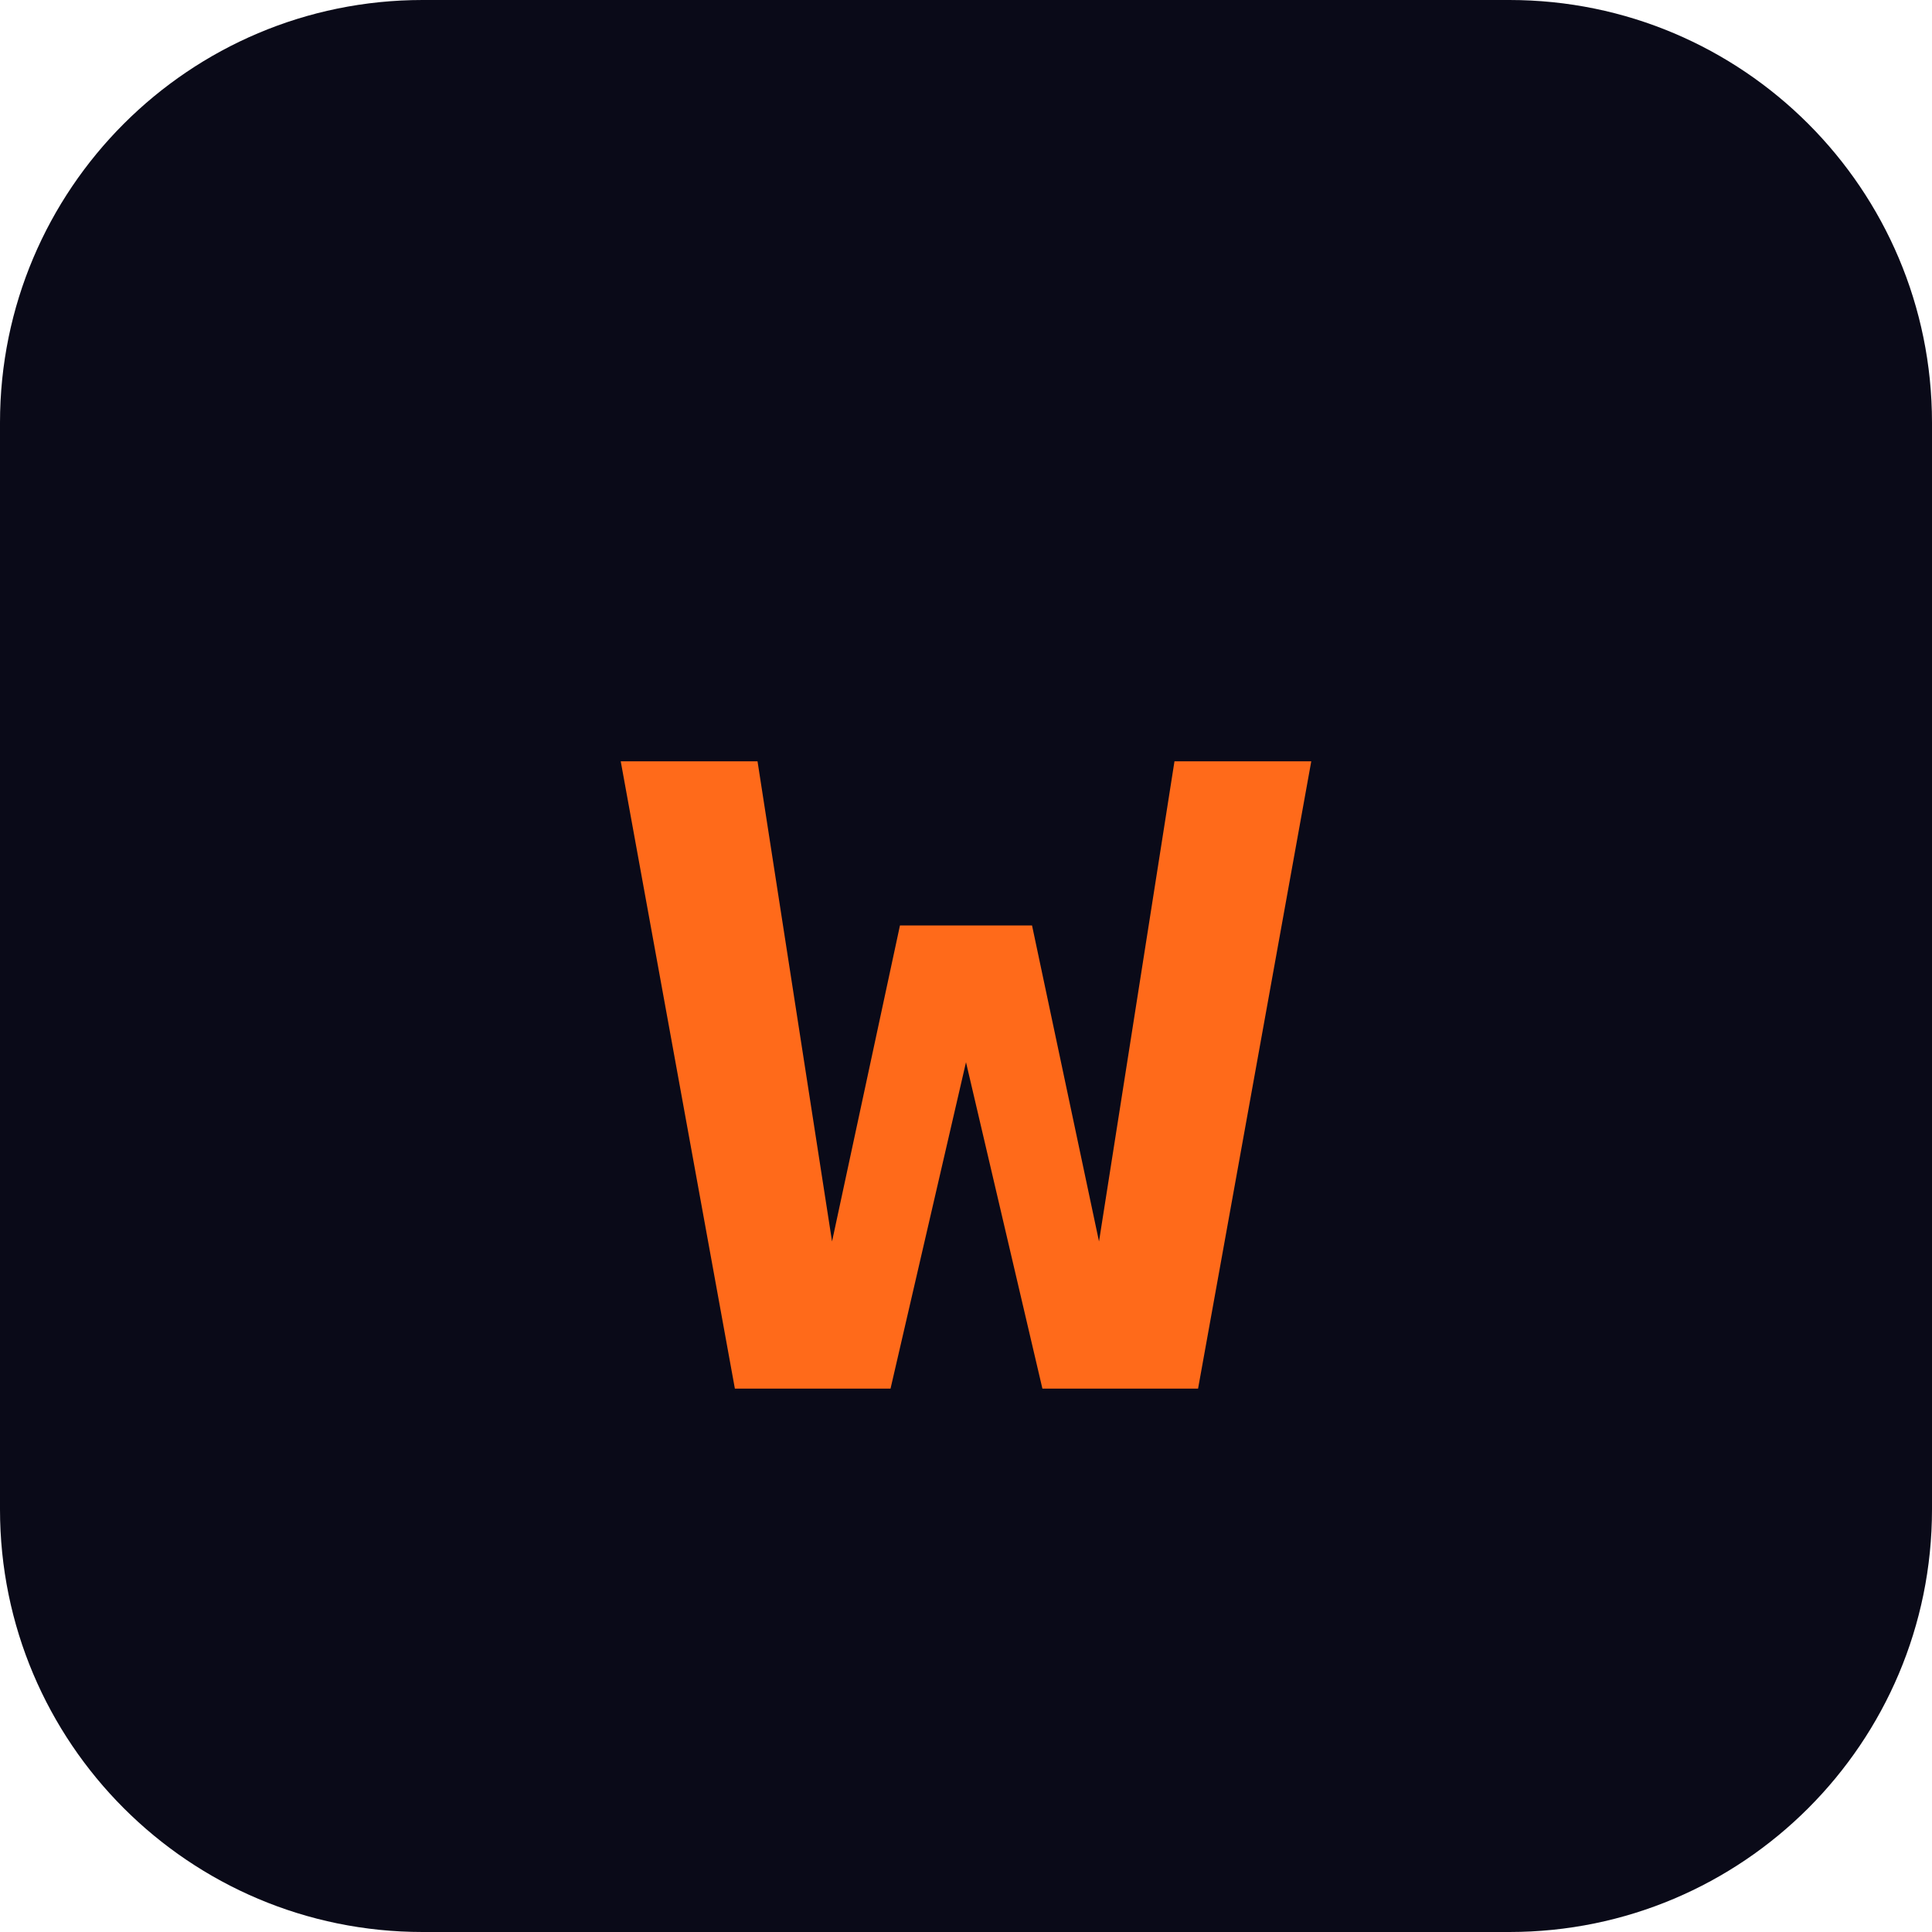
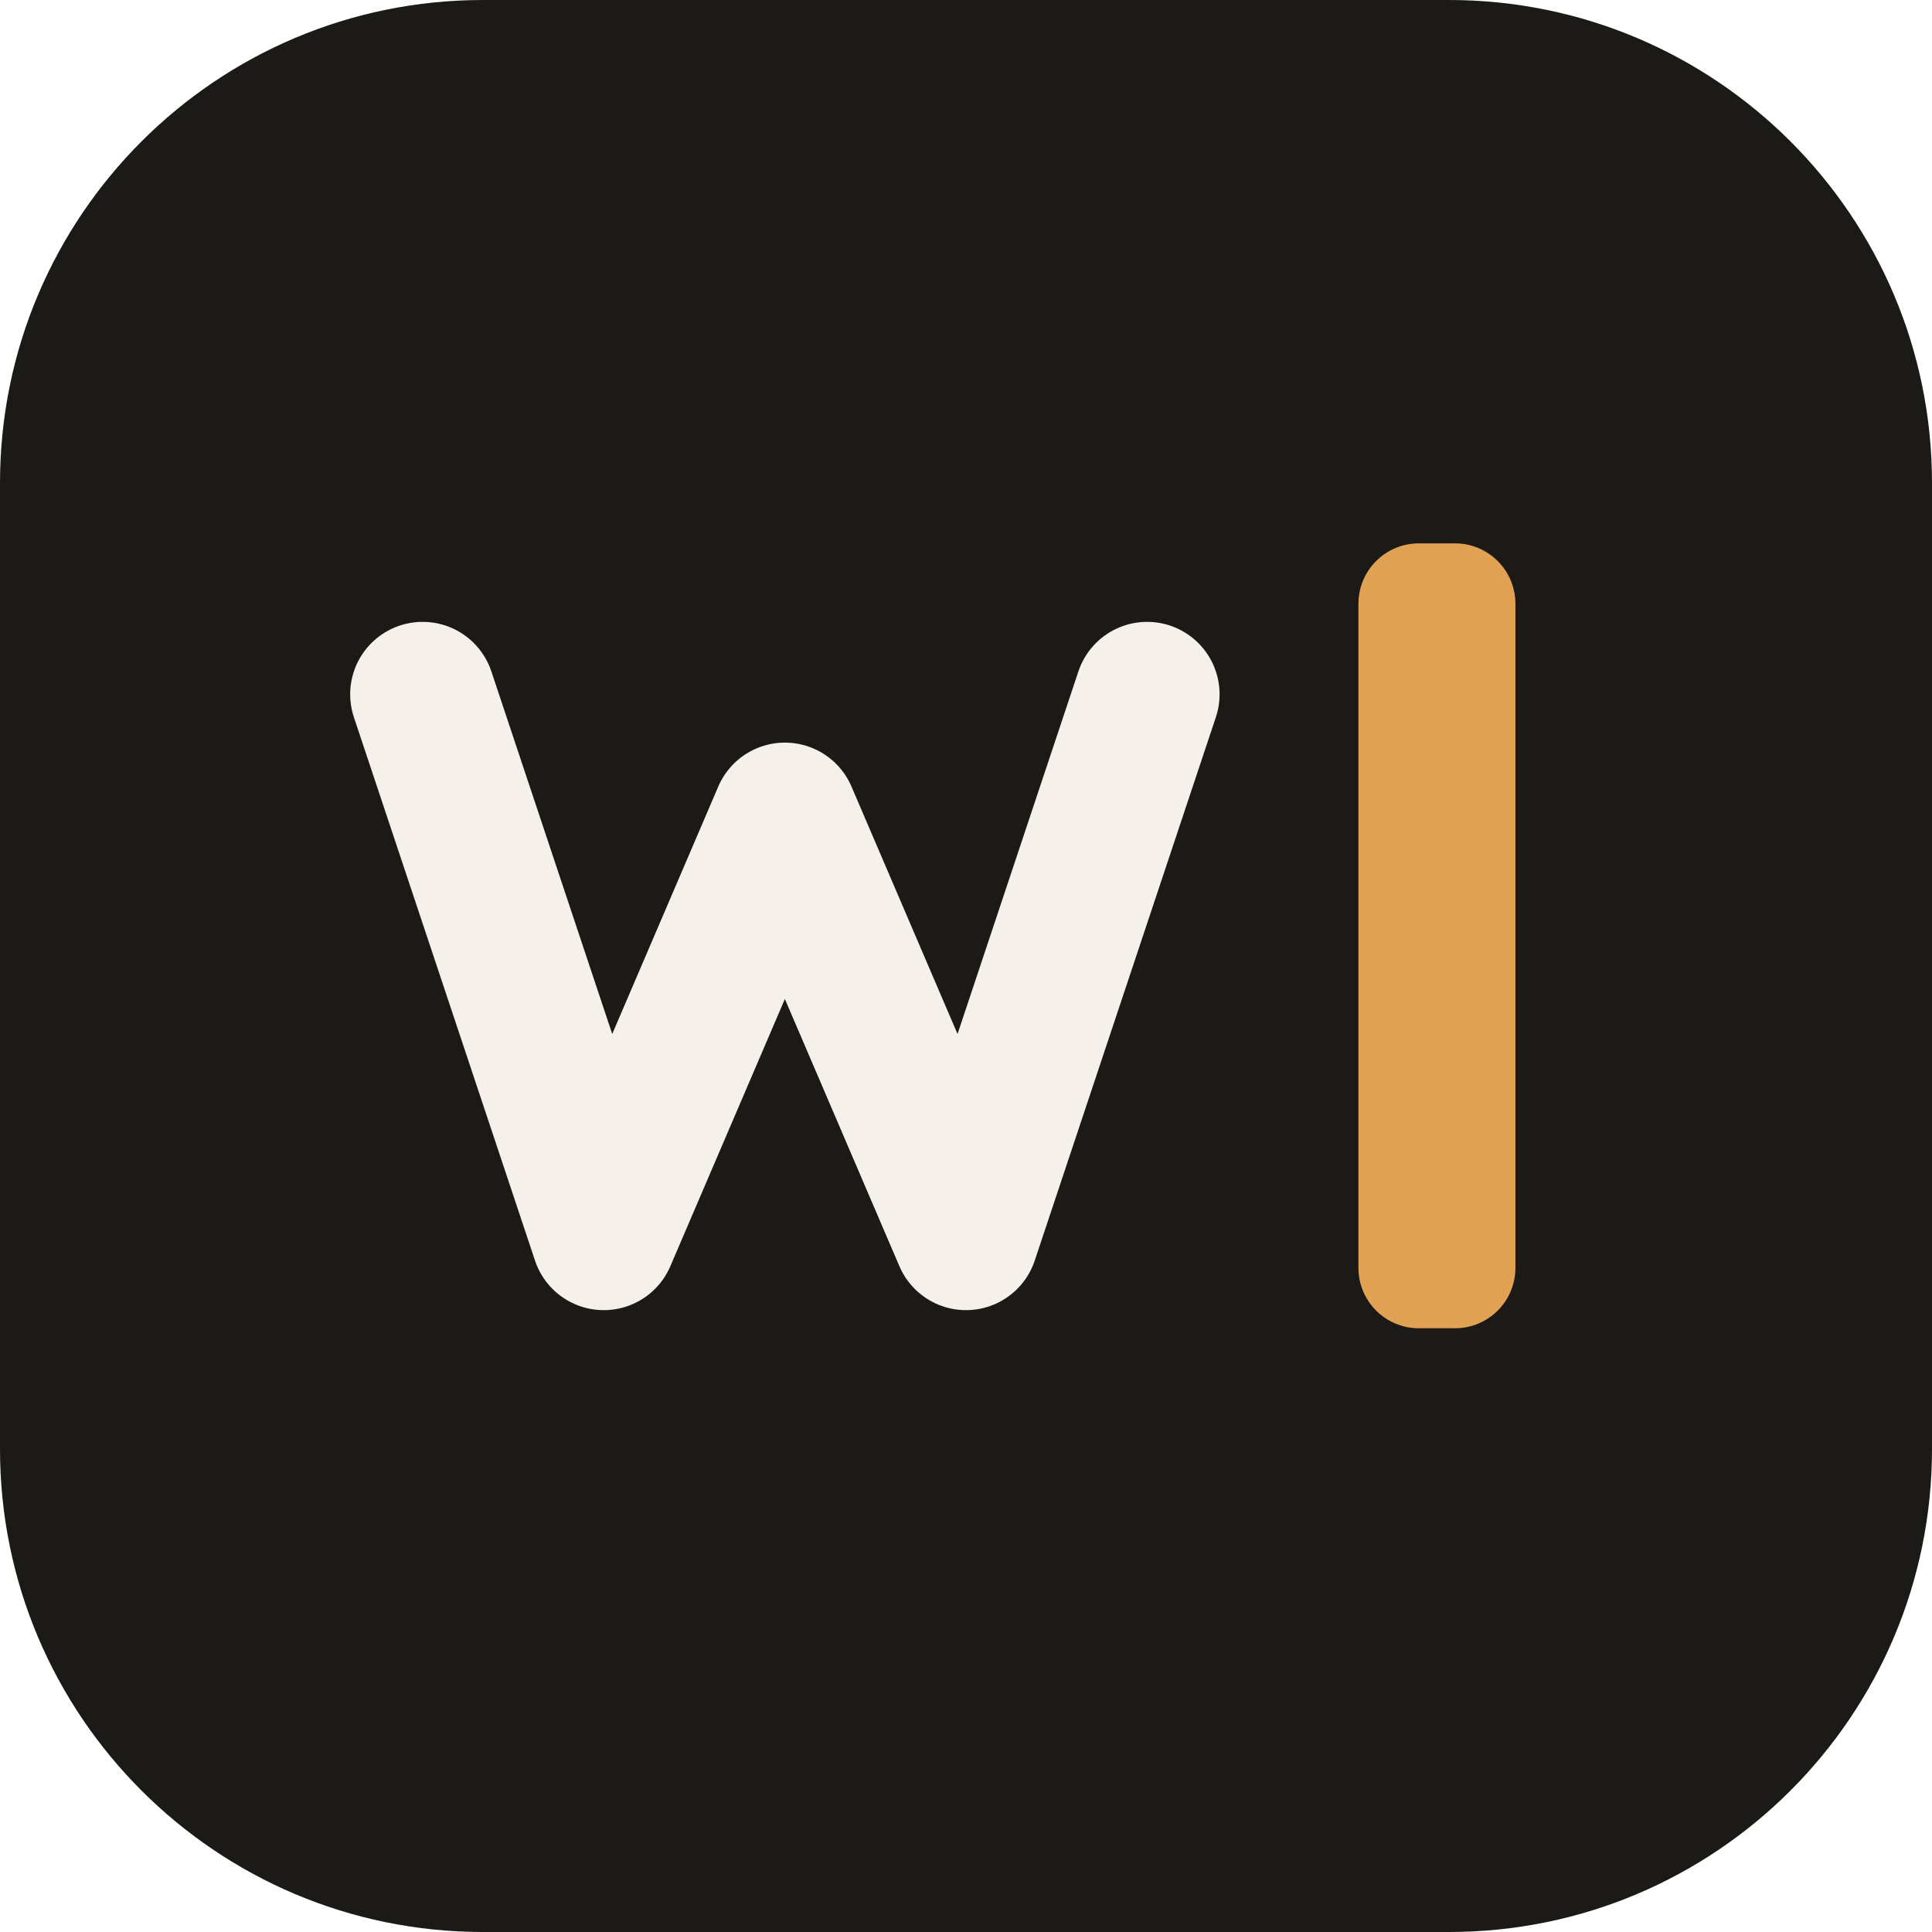
<svg xmlns="http://www.w3.org/2000/svg" viewBox="0 0 32 32">
-   <rect width="32" height="32" rx="7" fill="#0a0a18" />
-   <text x="16" y="23" text-anchor="middle" font-family="ui-monospace, Menlo, monospace" font-size="19" font-weight="700" fill="#ff6a1a">w</text>
+   <rect width="32" height="32" rx="8" fill="#1c1a17" />
+   <path d="M7 11.5l3 9 3-7 3 7 3-9" fill="none" stroke="#f5f1ea" stroke-width="2.4" stroke-linecap="round" stroke-linejoin="round" />
+   <rect x="22.5" y="9" width="2.6" height="13" rx="1" fill="#e2a254" />
</svg>
